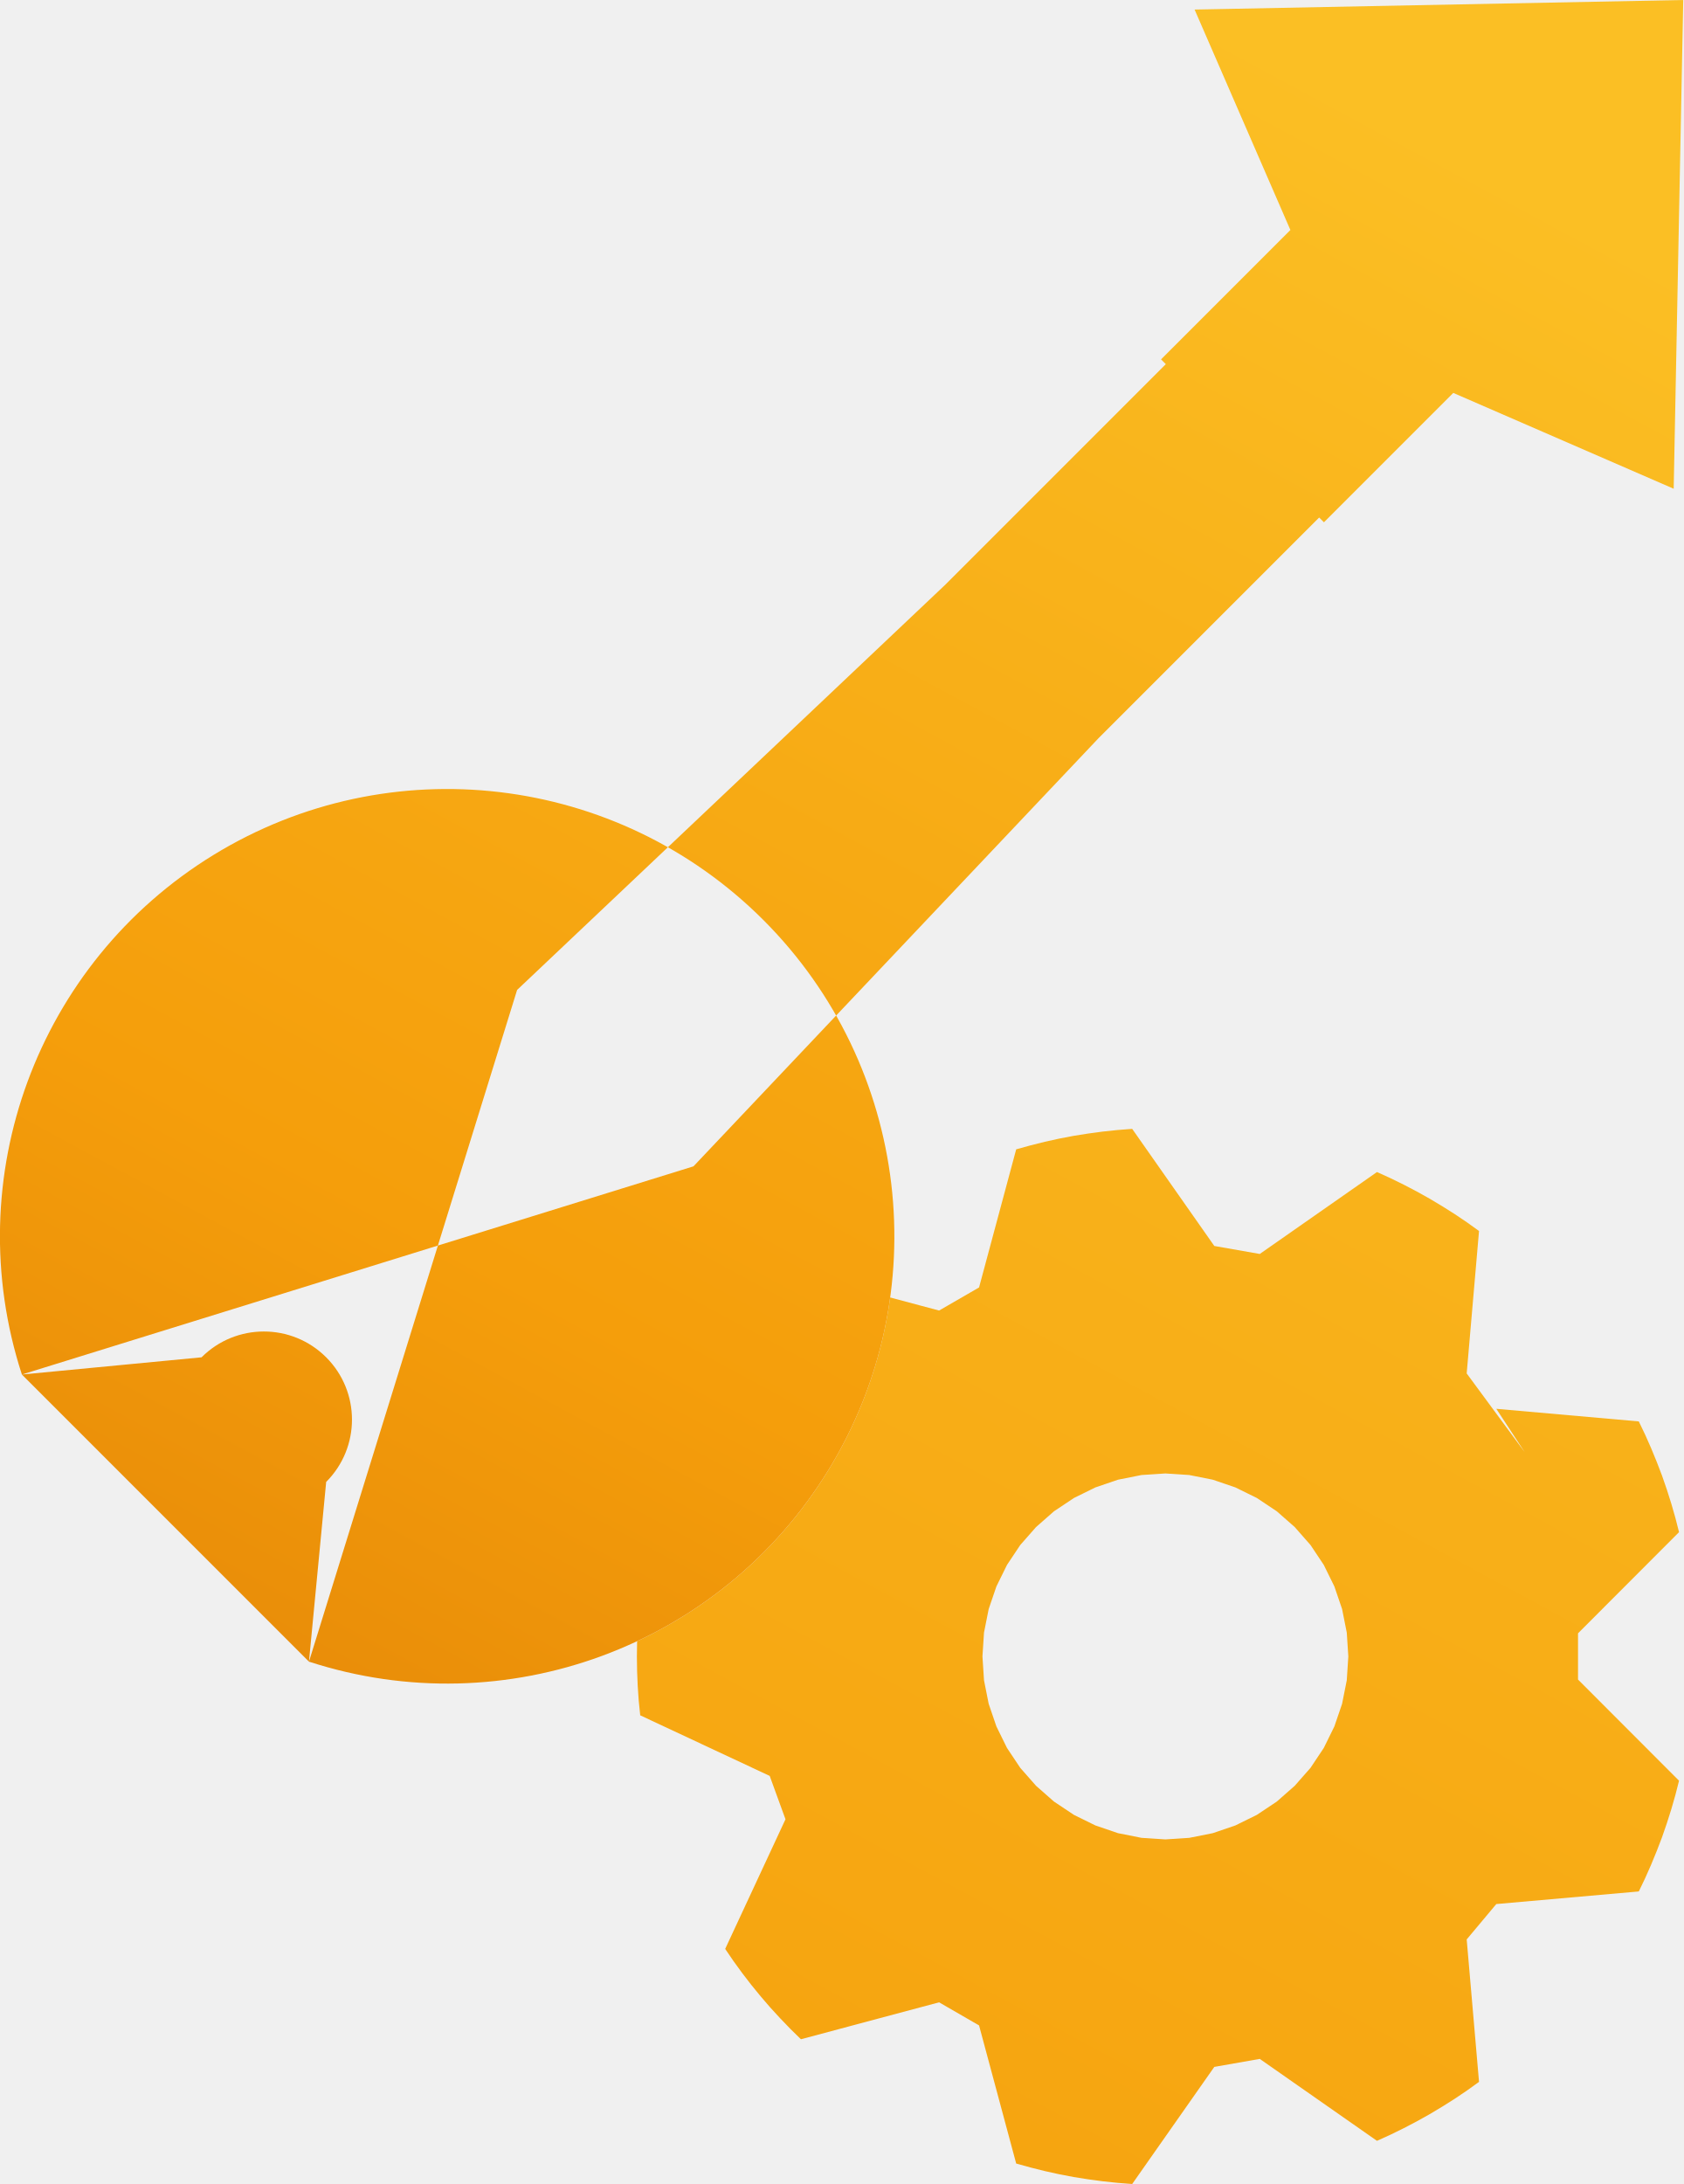
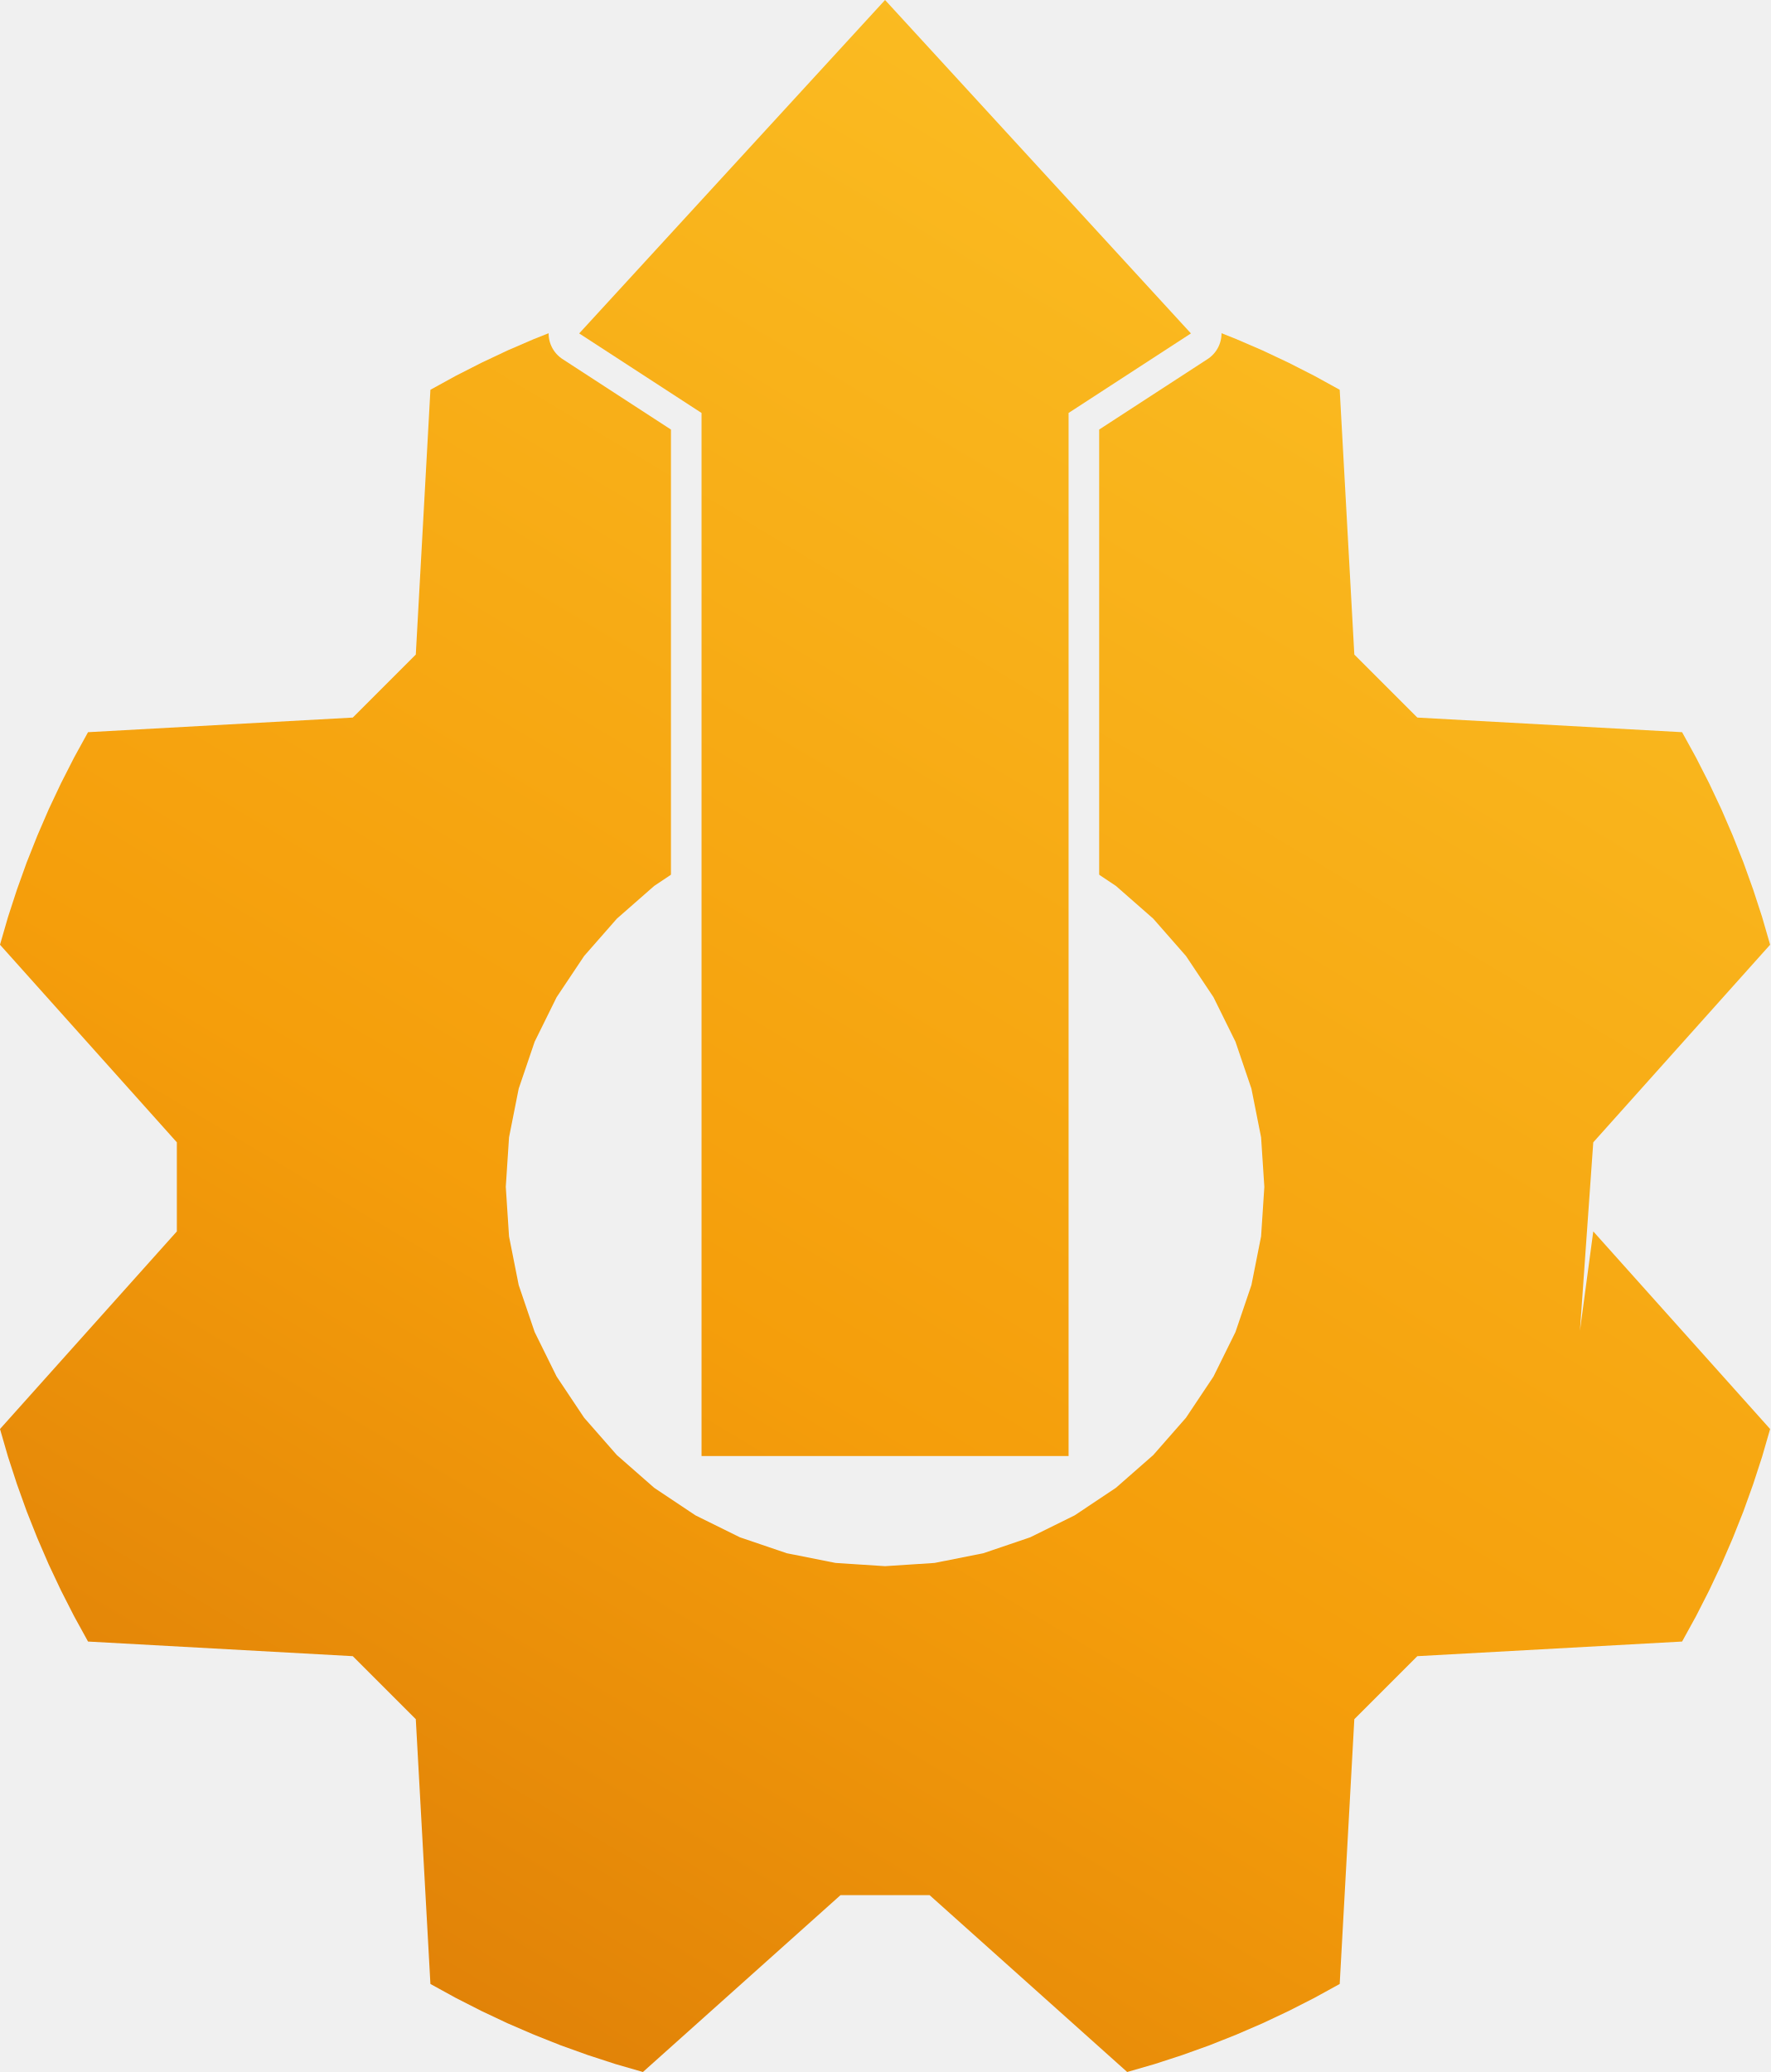
- <svg xmlns="http://www.w3.org/2000/svg" viewBox="146 105.57 248.43 322.28" width="248.43" height="322.28" role="img" aria-label="Khidmh Pro">
+ <svg xmlns="http://www.w3.org/2000/svg" viewBox="111.32 74 289.37 338.68" width="289.37" height="338.68" role="img" aria-label="Khidmh Pro">
  <defs>
    <linearGradient id="kpSurface" x1="0" y1="0" x2="1" y2="1">
      <stop offset="0" stop-color="#1e293b" />
      <stop offset="1" stop-color="#0f172a" />
    </linearGradient>
-     <linearGradient id="kpGold" gradientUnits="userSpaceOnUse" x1="146" y1="427.85" x2="319.9" y2="105.57">
+     <linearGradient id="kpGold" gradientUnits="userSpaceOnUse" x1="111.32" y1="412.68" x2="313.87" y2="74">
      <stop offset="0" stop-color="#d97706" />
      <stop offset="0.42" stop-color="#f59e0b" />
      <stop offset="1" stop-color="#fbbf24" />
    </linearGradient>
-     <linearGradient id="kpGoldFlat" gradientUnits="userSpaceOnUse" x1="146" y1="427.85" x2="319.9" y2="105.57">
-       <stop offset="0" stop-color="#f59e0b" />
-       <stop offset="1" stop-color="#fbbf24" />
-     </linearGradient>
    <mask id="kpInterlock">
-       <rect x="136" y="95.57" width="268.43" height="342.28" fill="#fff" />
-       <path d="M149.23 308.4 L175.75 305.86 A13 13 0 0 1 194.14 324.25 L191.6 350.77 A66 66 0 1 0 149.23 308.4 L248.35 277.68 L308.17 214.46 L346.35 176.28 L323.72 153.65 L285.54 191.83 L222.32 251.65 L191.6 350.77 Z" fill="#000" />
-       <path d="M394.43 105.57 L322.31 106.98 L336.45 139.51 L317.36 158.6 L341.4 182.64 L360.49 163.55 L393.02 177.69 Z" fill="#000" />
+       <rect x="101.32" y="64" width="309.37" height="358.68" fill="#fff" />
+       <path d="M256 74 L306 128.5 L286 141.5 L286 312 L226 312 L226 141.5 L206 128.5 Z" fill="#000" stroke="#000" stroke-width="10" stroke-linejoin="round" />
    </mask>
  </defs>
-   <path d="M371.04 319.87 L366.84 313.46 L387.87 315.32 L388.81 317.28 L389.69 319.27 L390.52 321.29 L391.3 323.32 L392.01 325.38 L392.67 327.46 L393.27 329.55 L393.81 331.66 L378.9 346.59 L378.9 353.41 L393.81 368.34 L393.27 370.45 L392.67 372.54 L392.01 374.62 L391.3 376.68 L390.52 378.71 L389.69 380.73 L388.81 382.72 L387.87 384.68 L366.84 386.54 L362.47 391.76 L364.29 412.78 L362.52 414.05 L360.71 415.27 L358.87 416.43 L357 417.55 L355.1 418.61 L353.17 419.62 L351.21 420.58 L349.23 421.48 L331.93 409.39 L325.22 410.57 L313.1 427.85 L310.93 427.68 L308.76 427.45 L306.61 427.16 L304.46 426.82 L302.32 426.41 L300.19 425.94 L298.08 425.41 L295.98 424.83 L290.5 404.45 L284.6 401.04 L264.21 406.49 L262.65 404.96 L261.14 403.39 L259.67 401.79 L258.25 400.14 L256.87 398.45 L255.54 396.72 L254.26 394.96 L253.03 393.16 L261.93 374.03 L259.6 367.63 L240.49 358.69 L240.27 356.53 L240.12 354.35 L240.03 352.18 L240 350 L240.03 347.82 L240.12 345.65 L240.27 343.47 L240.49 341.31 L259.6 332.37 L261.93 325.97 L253.03 306.84 L254.26 305.04 L255.54 303.28 L256.87 301.55 L258.25 299.86 L259.67 298.21 L261.14 296.61 L262.65 295.04 L264.21 293.51 L284.6 298.96 L290.5 295.55 L295.98 275.17 L298.08 274.59 L300.19 274.06 L302.32 273.59 L304.46 273.18 L306.61 272.84 L308.76 272.55 L310.93 272.32 L313.1 272.15 L325.22 289.43 L331.93 290.61 L349.23 278.52 L351.21 279.42 L353.17 280.38 L355.1 281.39 L357 282.45 L358.87 283.57 L360.71 284.73 L362.52 285.95 L364.29 287.22 L362.47 308.24 Z M345 350 L344.77 353.52 L344.08 356.99 L342.94 360.33 L341.38 363.5 L339.42 366.44 L337.09 369.09 L334.44 371.42 L331.5 373.38 L328.33 374.94 L324.99 376.08 L321.52 376.77 L318 377 L314.48 376.77 L311.01 376.08 L307.67 374.94 L304.5 373.38 L301.56 371.42 L298.91 369.09 L296.58 366.44 L294.62 363.5 L293.06 360.33 L291.92 356.99 L291.23 353.52 L291 350 L291.23 346.48 L291.92 343.01 L293.06 339.67 L294.62 336.5 L296.58 333.56 L298.91 330.91 L301.56 328.58 L304.5 326.62 L307.67 325.06 L311.01 323.92 L314.48 323.23 L318 323 L321.52 323.23 L324.99 323.92 L328.33 325.06 L331.5 326.62 L334.44 328.58 L337.09 330.91 L339.42 333.56 L341.38 336.5 L342.94 339.67 L344.08 343.01 L344.77 346.48 L345 350 Z" fill="url(#kpGoldFlat)" fill-rule="evenodd" mask="url(#kpInterlock)" />
-   <path d="M149.23 308.4 L175.75 305.86 A13 13 0 0 1 194.14 324.25 L191.6 350.77 A66 66 0 1 0 149.23 308.4 L248.35 277.68 L308.17 214.46 L346.35 176.28 L323.72 153.65 L285.54 191.83 L222.32 251.65 L191.6 350.77 Z" fill="url(#kpGold)" fill-rule="evenodd" />
-   <path d="M394.43 105.57 L322.31 106.98 L336.45 139.51 L317.36 158.6 L341.4 182.64 L360.49 163.55 L393.02 177.69 Z" fill="url(#kpGold)" fill-rule="evenodd" />
+   <path d="M369.59 291.52 L371.77 275.28 L400.68 307.58 L399.37 312.11 L397.91 316.59 L396.32 321.02 L394.58 325.4 L392.71 329.73 L390.7 333.99 L388.56 338.19 L386.29 342.32 L343.01 344.71 L332.71 355.01 L330.32 398.29 L326.19 400.56 L321.99 402.7 L317.73 404.71 L313.4 406.58 L309.02 408.32 L304.59 409.91 L300.11 411.37 L295.58 412.68 L263.28 383.77 L248.72 383.77 L216.42 412.68 L211.89 411.37 L207.41 409.91 L202.98 408.32 L198.6 406.58 L194.27 404.71 L190.01 402.7 L185.81 400.56 L181.68 398.29 L179.29 355.01 L168.99 344.71 L125.71 342.32 L123.44 338.19 L121.3 333.99 L119.29 329.73 L117.42 325.4 L115.68 321.02 L114.09 316.59 L112.63 312.11 L111.32 307.58 L140.23 275.28 L140.23 260.72 L111.32 228.42 L112.63 223.89 L114.09 219.41 L115.68 214.98 L117.42 210.6 L119.29 206.27 L121.3 202.01 L123.44 197.81 L125.71 193.68 L168.99 191.29 L179.29 180.99 L181.68 137.71 L185.81 135.44 L190.01 133.3 L194.27 131.29 L198.6 129.42 L202.98 127.68 L207.41 126.09 L211.89 124.63 L216.42 123.32 L248.72 152.23 L263.28 152.23 L295.58 123.32 L300.11 124.63 L304.59 126.09 L309.02 127.68 L313.4 129.42 L317.73 131.29 L321.99 133.3 L326.19 135.44 L330.32 137.71 L332.71 180.99 L343.01 191.29 L386.29 193.68 L388.56 197.81 L390.7 202.01 L392.71 206.27 L394.58 210.6 L396.32 214.98 L397.91 219.41 L399.37 223.89 L400.68 228.42 L371.77 260.72 ZM318 268 L317.47 276.09 L315.89 284.05 L313.28 291.73 L309.69 299 L305.19 305.74 L299.84 311.84 L293.74 317.19 L287 321.69 L279.73 325.28 L272.05 327.89 L264.09 329.47 L256 330 L247.91 329.47 L239.95 327.89 L232.27 325.28 L225 321.69 L218.26 317.19 L212.16 311.84 L206.81 305.74 L202.31 299 L198.72 291.73 L196.11 284.05 L194.53 276.09 L194 268 L194.53 259.91 L196.11 251.95 L198.72 244.27 L202.31 237 L206.81 230.26 L212.16 224.16 L218.26 218.81 L225 214.31 L232.27 210.72 L239.95 208.11 L247.91 206.53 L256 206 L264.09 206.53 L272.05 208.11 L279.73 210.72 L287 214.31 L293.74 218.81 L299.84 224.16 L305.19 230.26 L309.69 237 L313.28 244.27 L315.89 251.95 L317.47 259.91 L318 268 Z" fill="url(#kpGold)" fill-rule="evenodd" mask="url(#kpInterlock)" />
+   <path d="M256 74 L306 128.5 L286 141.5 L286 312 L226 312 L226 141.5 L206 128.5 Z" fill="url(#kpGold)" />
</svg>
